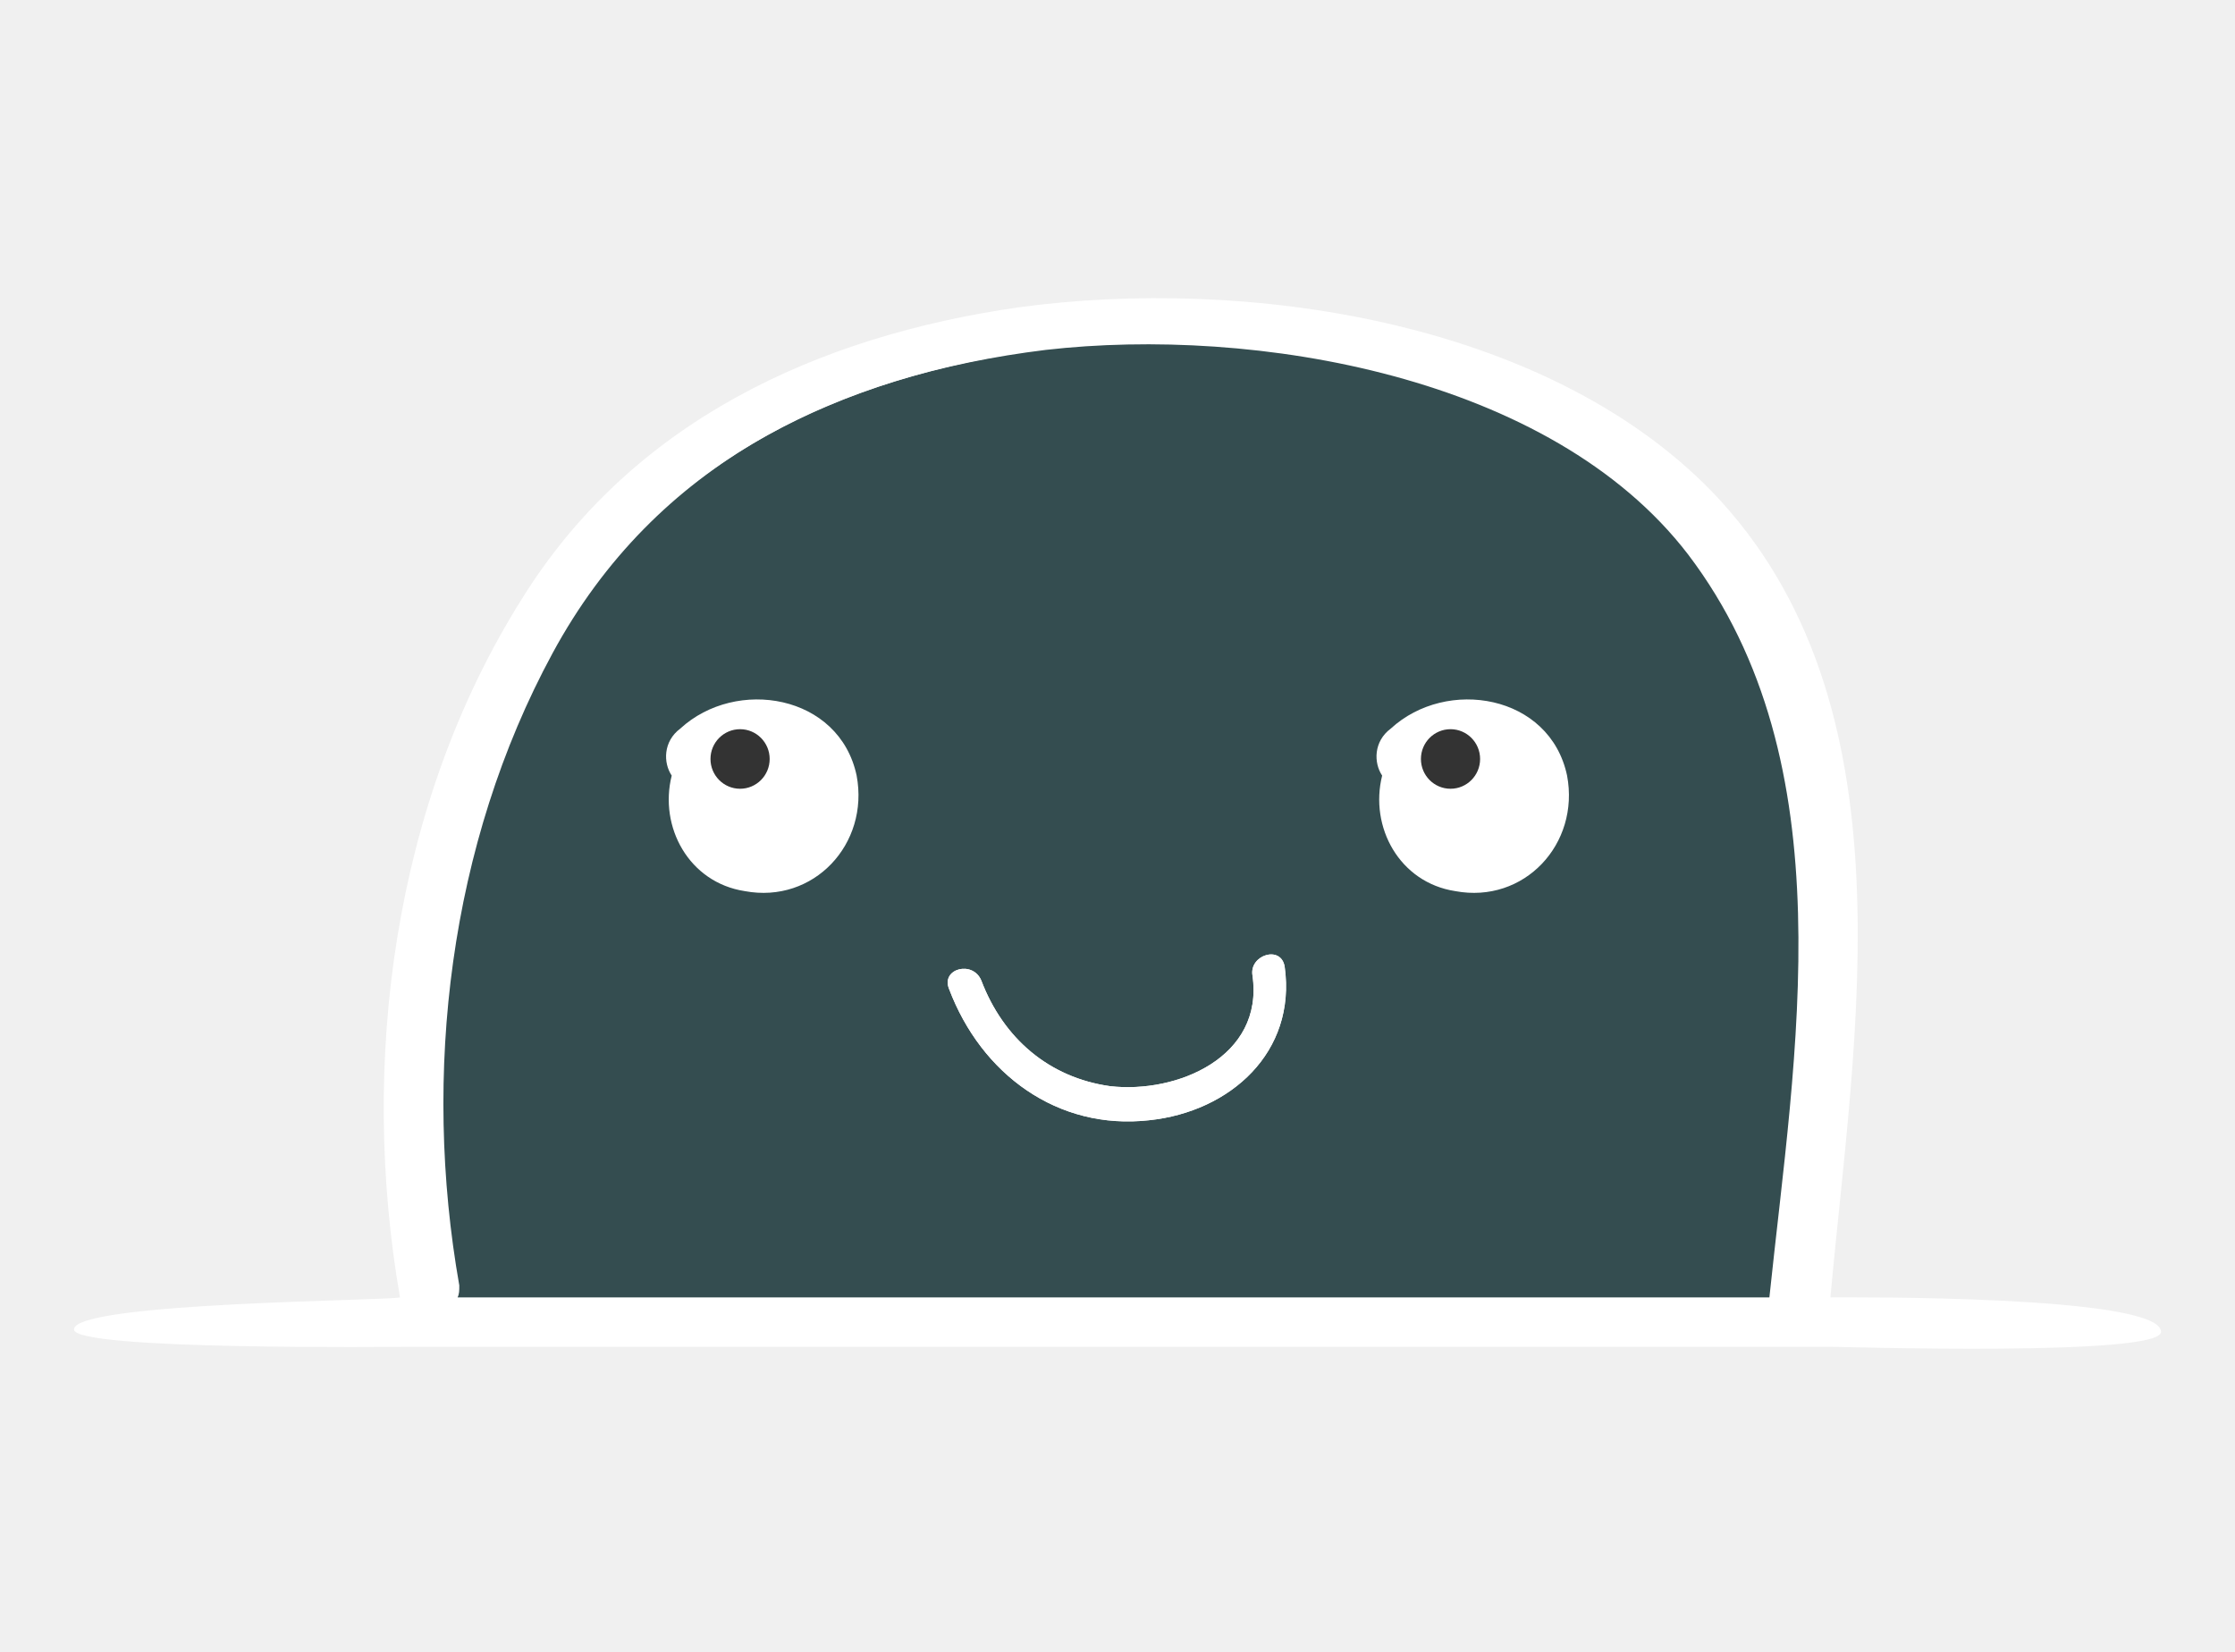
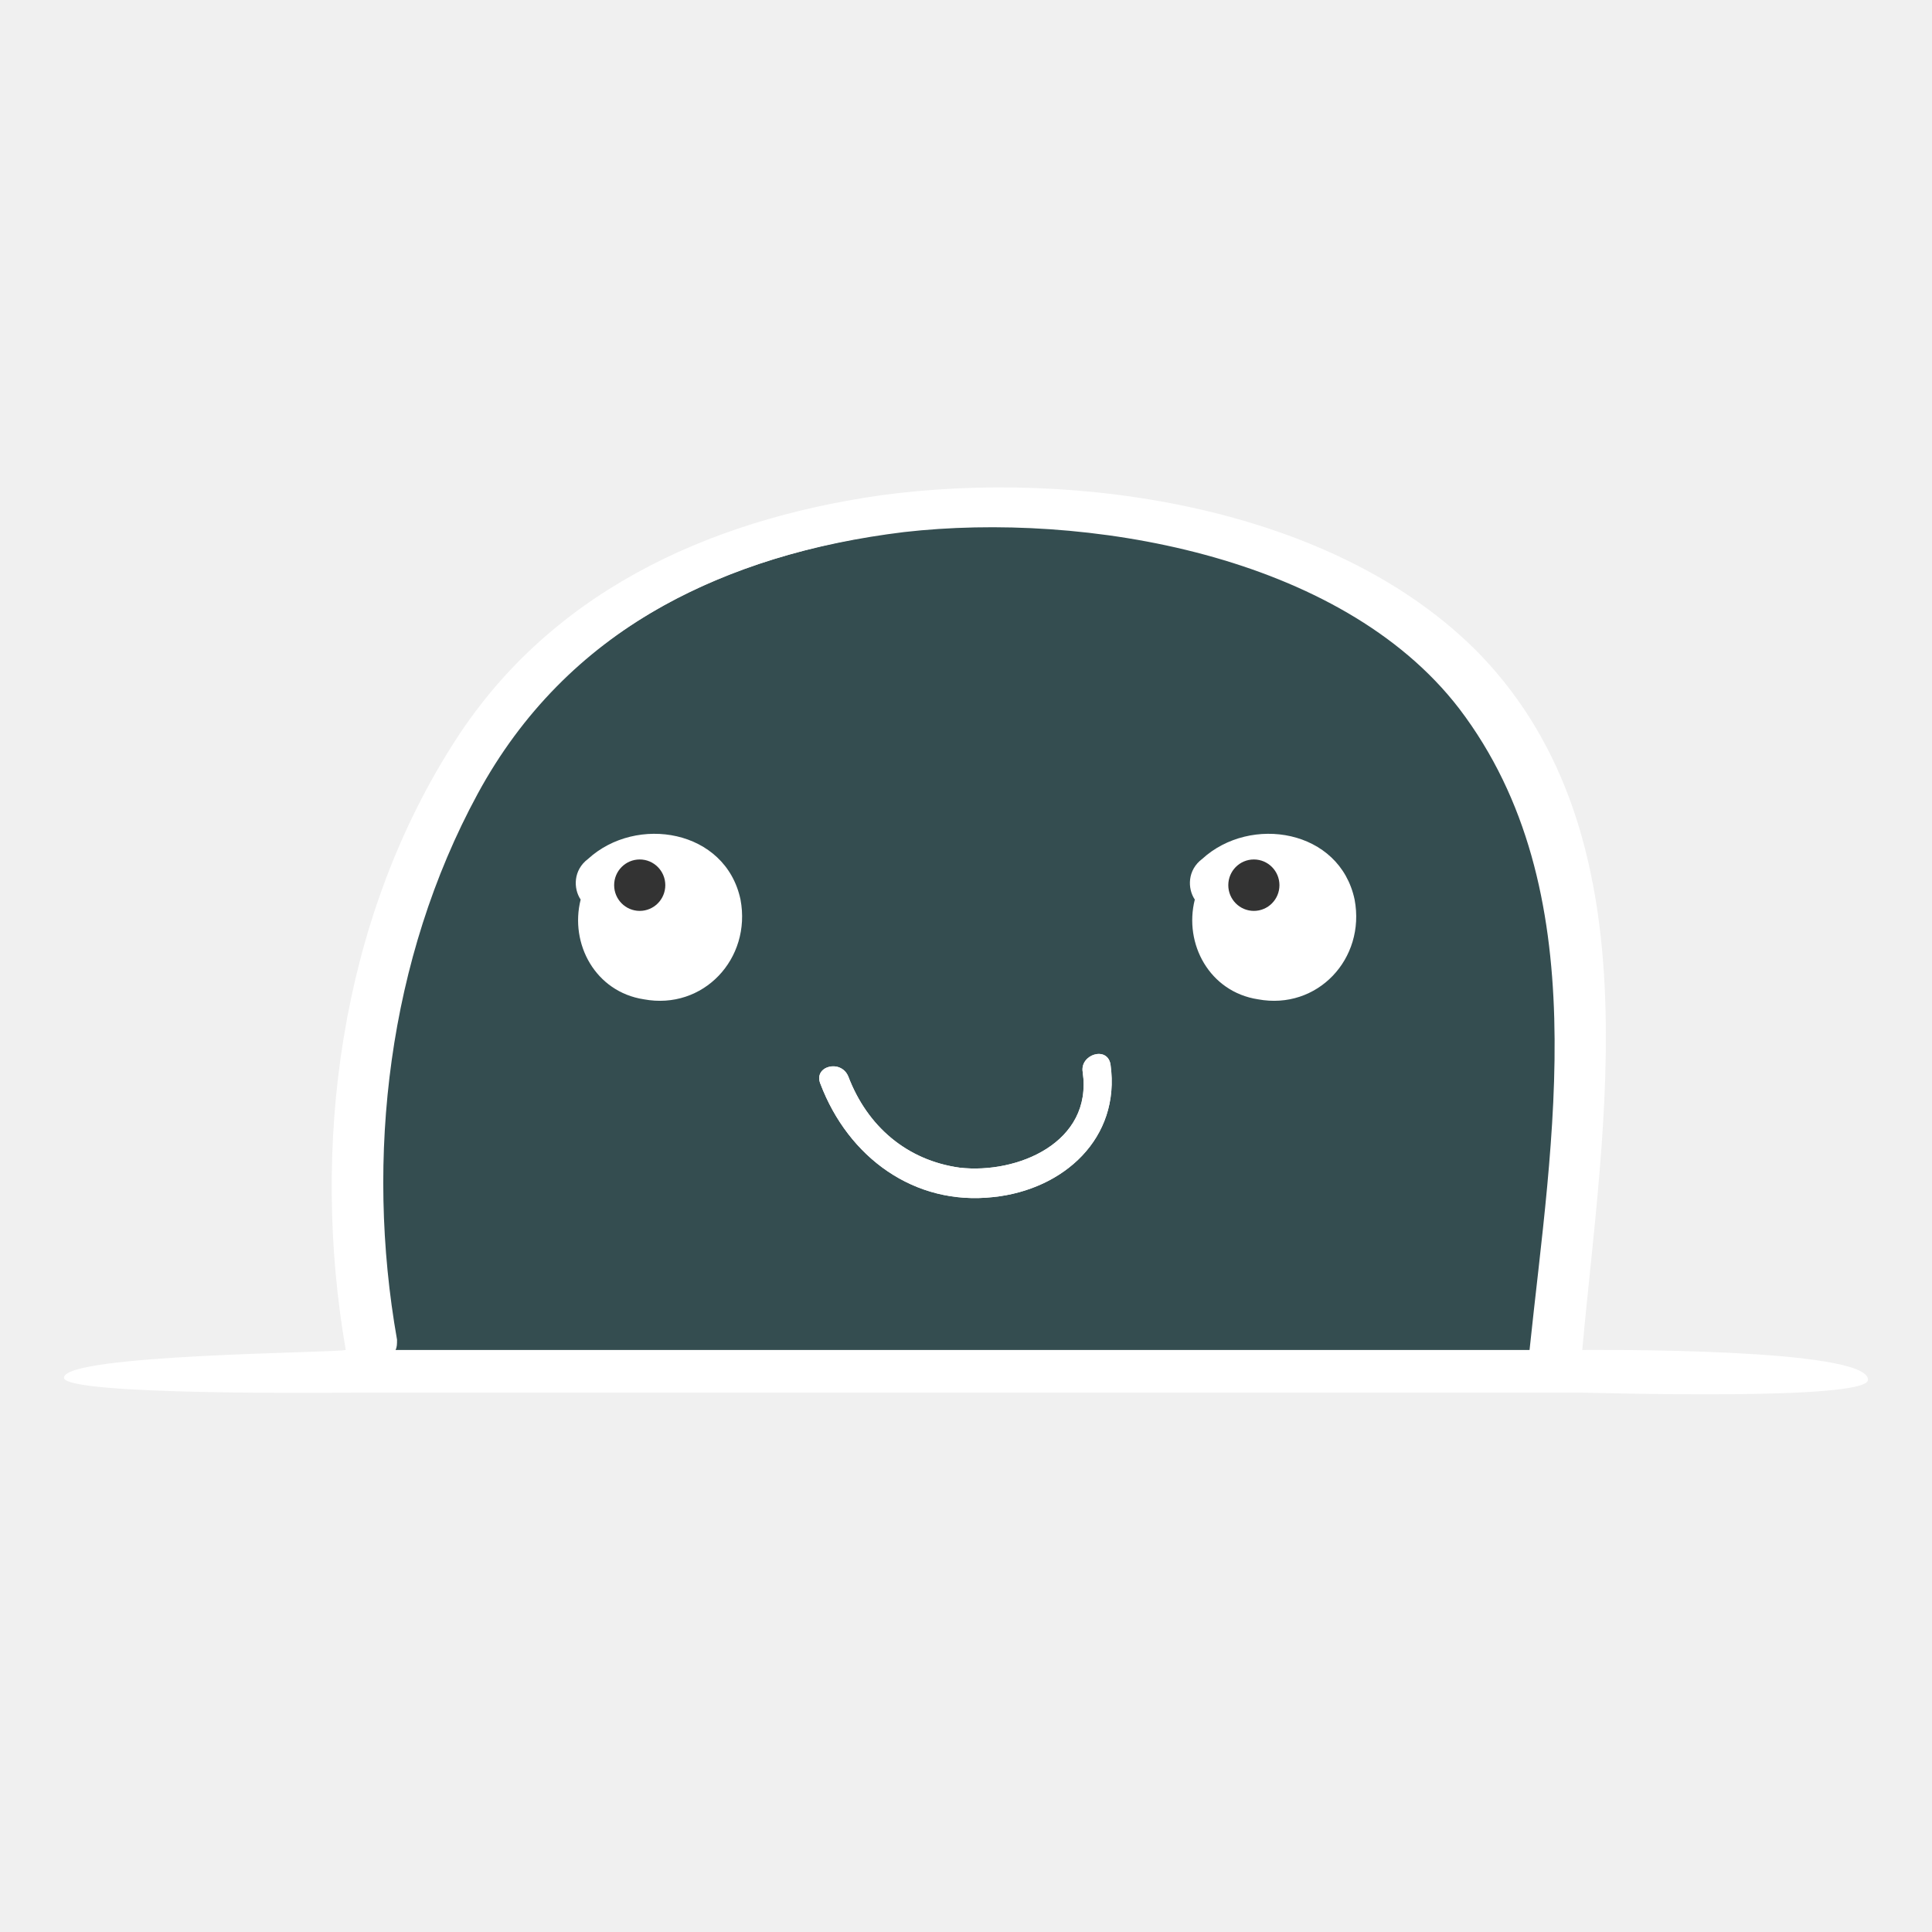
- <svg xmlns="http://www.w3.org/2000/svg" width="46" height="34" viewBox="0 0 46 34" fill="none">
-   <path d="M36.889 26.273C37.346 21.223 38.522 14.829 34.603 10.763C31.37 7.451 25.59 6.631 21.247 7.221C17.36 7.779 13.801 9.418 11.678 12.829C9.197 16.764 8.543 21.748 9.327 26.273C9.327 26.273 9.327 26.412 9.327 26.938C9.327 27.343 9.229 27.224 9.49 27.224H36.923L36.889 26.955V26.273Z" fill="#052529" fill-opacity="0.8" />
-   <path d="M37.673 26.704C38.162 21.302 39.417 14.463 35.231 10.114C31.778 6.571 25.604 5.694 20.964 6.326C16.813 6.922 13.011 8.676 10.744 12.323C8.093 16.532 7.395 21.863 8.232 26.704C8.023 26.774 1.523 26.802 1.523 27.364C1.523 27.798 8.128 27.721 8.407 27.721H37.673C37.952 27.721 44.477 27.924 44.477 27.414C44.477 26.649 37.987 26.704 37.673 26.704ZM11.372 13.446C13.499 9.517 17.232 7.729 21.523 7.202C25.813 6.711 31.918 7.729 34.743 11.411C38.022 15.725 36.941 21.688 36.417 26.704H9.418C9.453 26.633 9.453 26.563 9.453 26.458C8.686 22.109 9.244 17.374 11.372 13.446Z" fill="white" />
-   <path d="M23.65 23.058C25.325 22.883 26.685 21.655 26.441 19.901C26.371 19.445 25.709 19.656 25.778 20.077C26.022 21.76 24.219 22.514 22.848 22.357C21.592 22.181 20.651 21.375 20.197 20.182C20.023 19.761 19.36 19.936 19.534 20.357C20.197 22.111 21.767 23.268 23.65 23.058Z" fill="white" />
-   <path d="M23.65 23.058C25.325 22.883 26.685 21.655 26.441 19.901C26.371 19.445 25.709 19.656 25.778 20.077C26.022 21.76 24.219 22.514 22.848 22.357C21.592 22.181 20.651 21.375 20.197 20.182C20.023 19.761 19.36 19.936 19.534 20.357C20.197 22.111 21.767 23.268 23.65 23.058Z" fill="white" />
-   <path d="M15.329 18.342C16.745 18.607 17.896 17.374 17.631 15.964C17.276 14.291 15.152 13.939 14.002 14.996C13.648 15.26 13.648 15.7 13.825 15.964C13.559 17.021 14.179 18.166 15.329 18.342Z" fill="white" />
-   <ellipse cx="15.232" cy="15.622" rx="0.609" ry="0.613" fill="black" fill-opacity="0.8" />
-   <path d="M29.952 18.342C31.368 18.607 32.519 17.374 32.253 15.964C31.899 14.291 29.775 13.939 28.625 14.996C28.27 15.26 28.27 15.7 28.447 15.964C28.182 17.021 28.802 18.166 29.952 18.342Z" fill="white" />
-   <ellipse cx="29.854" cy="15.622" rx="0.609" ry="0.613" fill="black" fill-opacity="0.8" />
+ <svg xmlns="http://www.w3.org/2000/svg" width="42" height="42" viewBox="0 0 42 42" fill="none">
+   <path d="M33.681 28.955C34.099 24.351 35.172 18.52 31.594 14.813C28.642 11.794 23.365 11.046 19.399 11.584C15.851 12.092 12.601 13.587 10.663 16.697C8.397 20.285 7.8 24.829 8.516 28.955C8.516 28.955 8.516 29.081 8.516 29.561C8.516 29.93 8.427 29.822 8.665 29.822H33.712L33.681 29.577V28.955Z" fill="#052529" fill-opacity="0.8" />
+   <path d="M34.397 29.347C34.843 24.423 35.99 18.187 32.168 14.221C29.015 10.991 23.377 10.192 19.141 10.768C15.351 11.311 11.88 12.91 9.81 16.236C7.389 20.073 6.752 24.934 7.516 29.347C7.325 29.411 1.391 29.437 1.391 29.95C1.391 30.345 7.421 30.275 7.676 30.275H34.397C34.652 30.275 40.609 30.46 40.609 29.995C40.609 29.297 34.684 29.347 34.397 29.347ZM10.383 17.259C12.326 13.678 15.733 12.047 19.651 11.567C23.569 11.119 29.142 12.047 31.722 15.405C34.716 19.338 33.728 24.774 33.251 29.347H8.599C8.631 29.283 8.631 29.22 8.631 29.123C7.93 25.158 8.44 20.841 10.383 17.259Z" fill="white" />
+   <path d="M21.594 26.023C23.122 25.864 24.365 24.744 24.142 23.145C24.078 22.73 23.473 22.922 23.537 23.305C23.759 24.84 22.113 25.527 20.861 25.384C19.715 25.224 18.855 24.488 18.441 23.401C18.281 23.017 17.676 23.177 17.835 23.561C18.441 25.16 19.874 26.215 21.594 26.023Z" fill="white" />
+   <path d="M21.594 26.023C23.122 25.864 24.365 24.744 24.142 23.145C24.078 22.73 23.473 22.922 23.537 23.305C23.759 24.84 22.113 25.527 20.861 25.384C19.715 25.224 18.855 24.488 18.441 23.401C18.281 23.017 17.676 23.177 17.835 23.561C18.441 25.16 19.874 26.215 21.594 26.023Z" fill="white" />
+   <path d="M13.996 21.724C15.289 21.965 16.34 20.841 16.098 19.556C15.774 18.03 13.835 17.709 12.784 18.672C12.461 18.913 12.461 19.315 12.623 19.556C12.38 20.52 12.946 21.563 13.996 21.724Z" fill="white" />
+   <ellipse cx="13.907" cy="19.243" rx="0.556" ry="0.559" fill="black" fill-opacity="0.8" />
+   <path d="M27.347 21.724C28.64 21.965 29.691 20.841 29.448 19.556C29.125 18.03 27.186 17.709 26.135 18.672C25.812 18.913 25.812 19.315 25.974 19.556C25.731 20.52 26.297 21.563 27.347 21.724Z" fill="white" />
+   <ellipse cx="27.258" cy="19.243" rx="0.556" ry="0.559" fill="black" fill-opacity="0.8" />
</svg>
